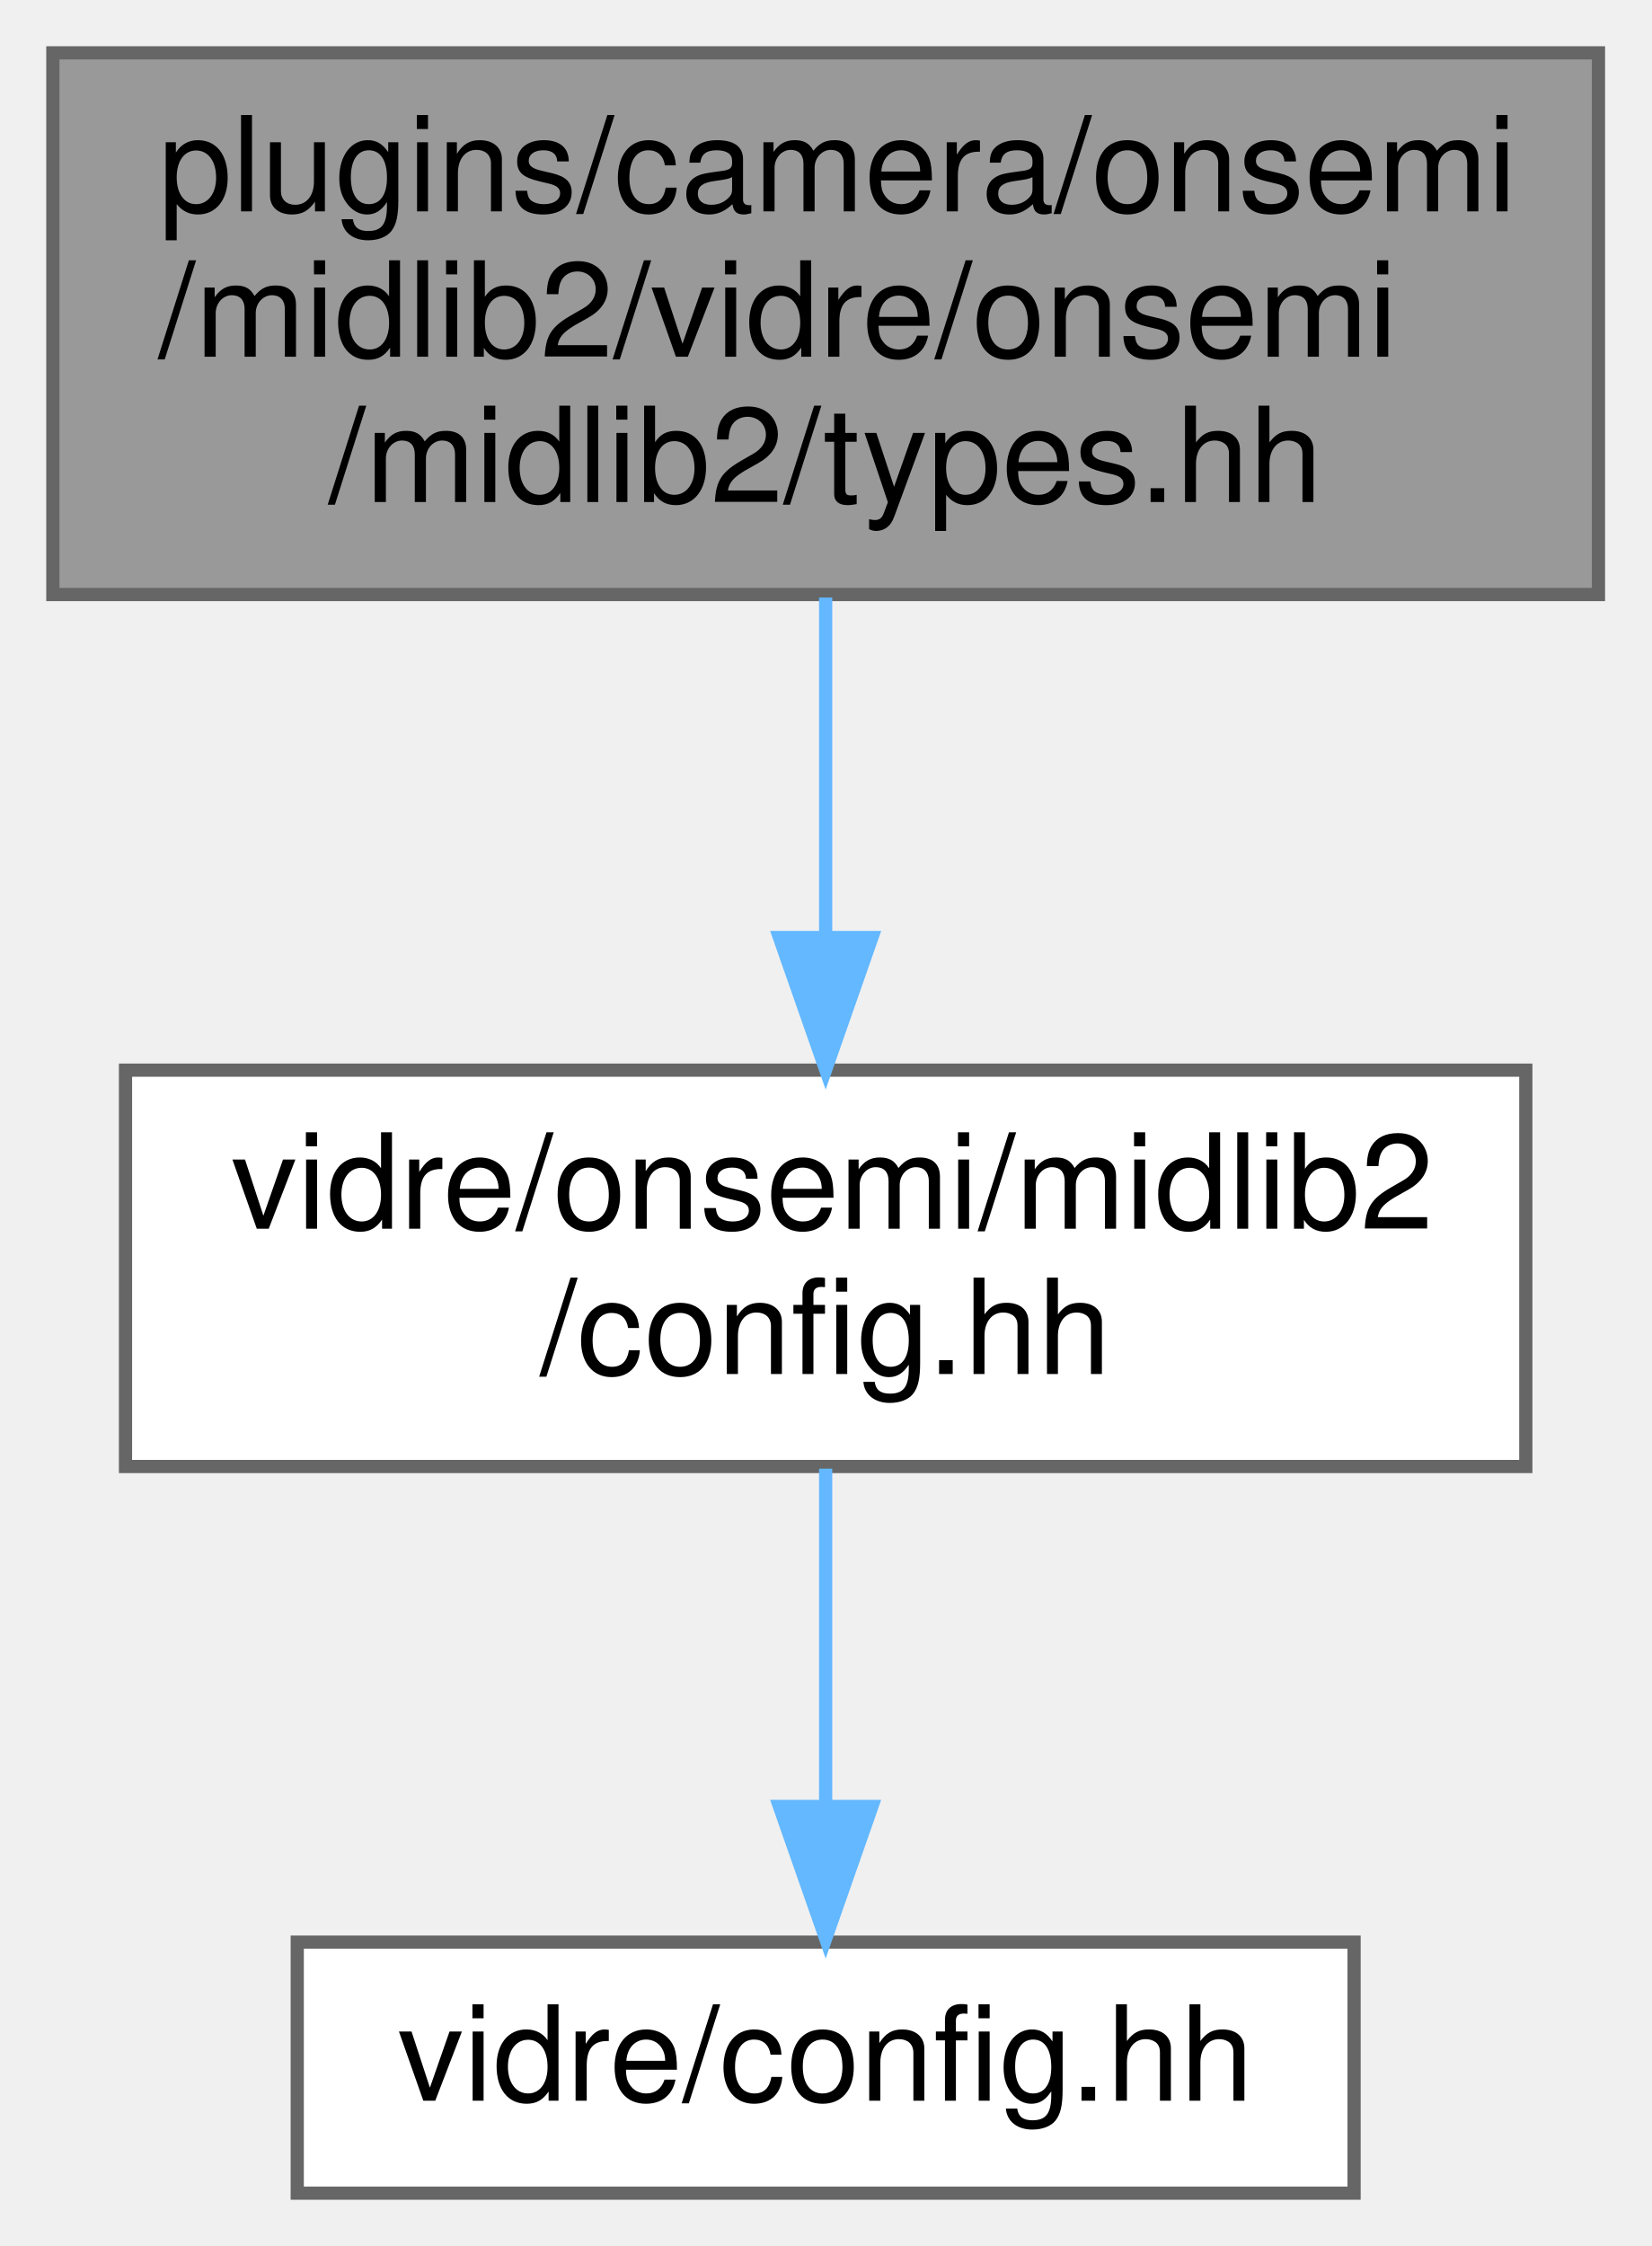
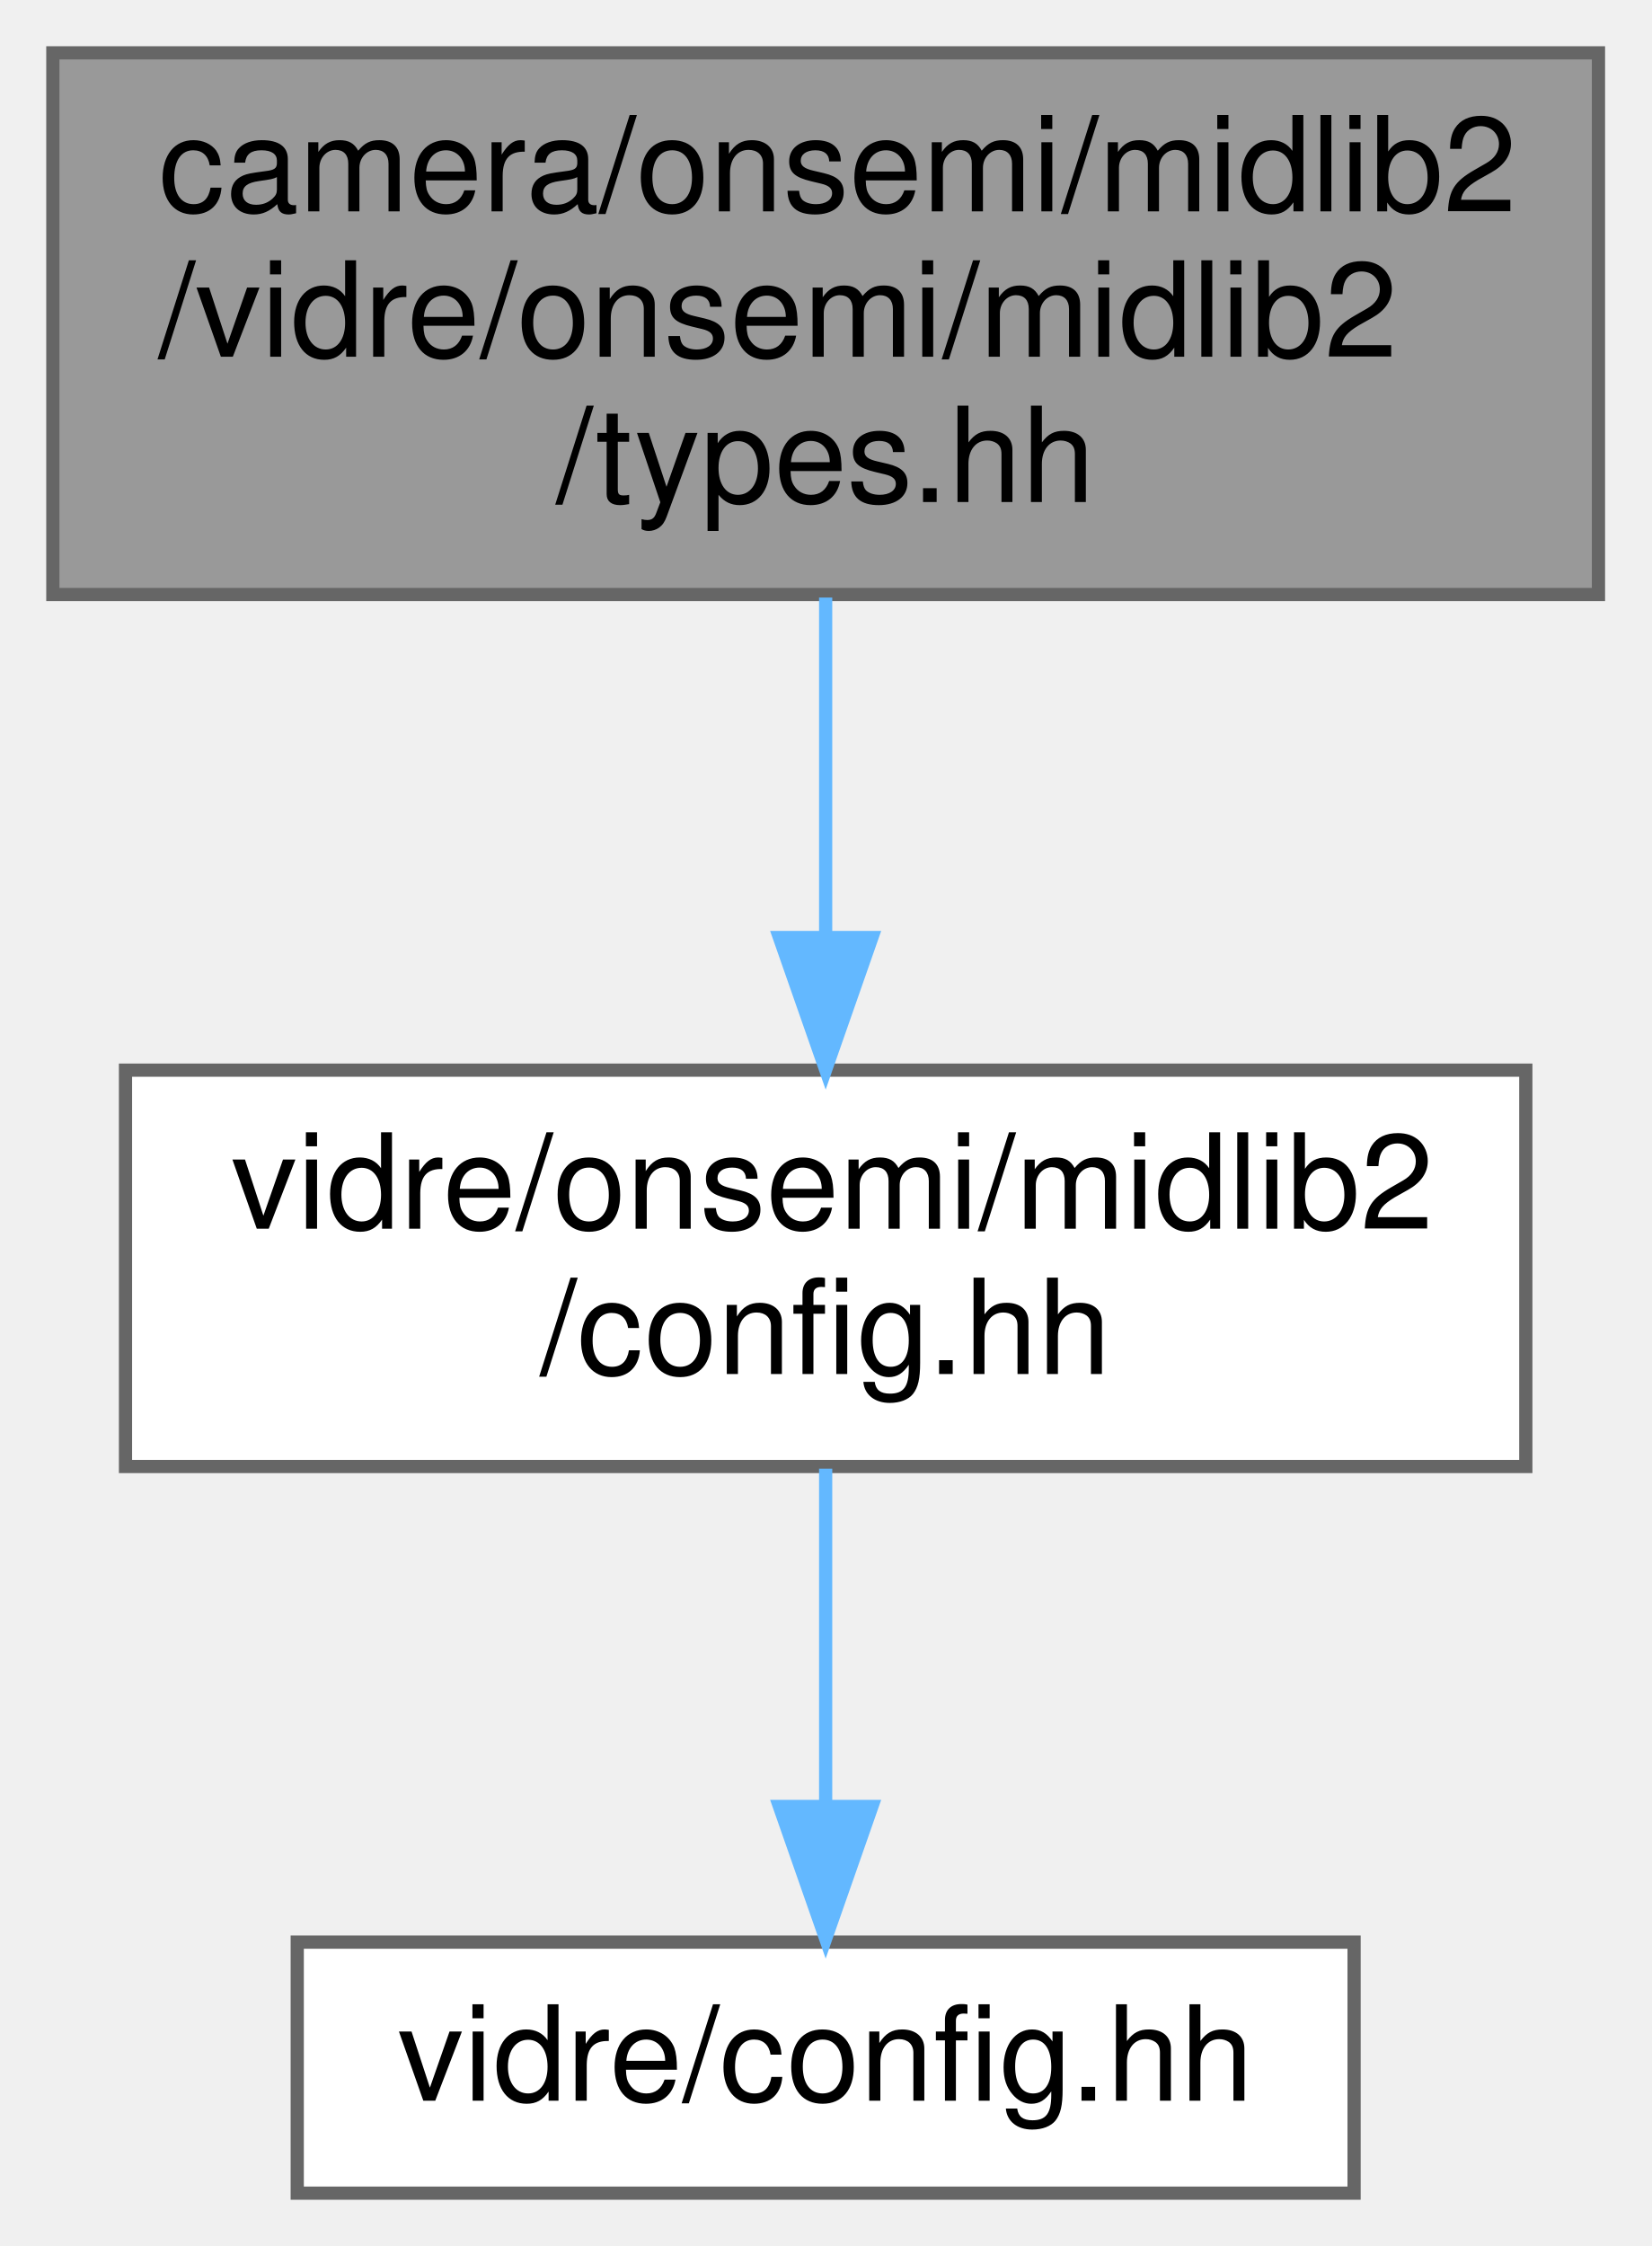
<svg xmlns="http://www.w3.org/2000/svg" xmlns:xlink="http://www.w3.org/1999/xlink" width="125pt" height="170pt" viewBox="0.00 0.00 125.00 170.00">
  <g id="graph0" class="graph" transform="scale(1 1) rotate(0) translate(4 166)">
    <g id="Node000001" class="node">
      <g id="a_Node000001">
        <a xlink:title=" ">
          <polygon fill="#999999" stroke="#666666" points="117,-162 0,-162 0,-121 117,-121 117,-162" />
-           <text text-anchor="start" x="8" y="-150" font-family="Helvetica,sans-Serif" font-size="10.00">plugins/camera/onsemi</text>
-           <text text-anchor="start" x="8" y="-139" font-family="Helvetica,sans-Serif" font-size="10.00">/midlib2/vidre/onsemi</text>
-           <text text-anchor="middle" x="58.5" y="-128" font-family="Helvetica,sans-Serif" font-size="10.00">/midlib2/types.hh</text>
+           <text text-anchor="start" x="8" y="-150" font-family="Helvetica,sans-Serif" font-size="10.00">camera/onsemi/midlib2</text>
+           <text text-anchor="start" x="8" y="-139" font-family="Helvetica,sans-Serif" font-size="10.00">/vidre/onsemi/midlib2</text>
+           <text text-anchor="middle" x="58.5" y="-128" font-family="Helvetica,sans-Serif" font-size="10.00">/types.hh</text>
        </a>
      </g>
    </g>
    <g id="Node000002" class="node">
      <g id="a_Node000002">
        <a xlink:href="plugins_2camera_2onsemi_2midlib2_2vidre_2onsemi_2midlib2_2config_8hh.html" target="_top" xlink:title=" ">
          <polygon fill="white" stroke="#666666" points="111.5,-85 5.5,-85 5.5,-55 111.5,-55 111.5,-85" />
          <text text-anchor="start" x="13.5" y="-73" font-family="Helvetica,sans-Serif" font-size="10.00">vidre/onsemi/midlib2</text>
          <text text-anchor="middle" x="58.5" y="-62" font-family="Helvetica,sans-Serif" font-size="10.00">/config.hh</text>
        </a>
      </g>
    </g>
    <g id="edge1_Node000001_Node000002" class="edge">
      <g id="a_edge1_Node000001_Node000002">
        <a xlink:title=" ">
          <path fill="none" stroke="#63b8ff" d="M58.5,-120.77C58.5,-112.85 58.5,-103.63 58.5,-95.3" />
          <polygon fill="#63b8ff" stroke="#63b8ff" points="62,-95.04 58.5,-85.04 55,-95.04 62,-95.04" />
        </a>
      </g>
    </g>
    <g id="Node000003" class="node">
      <g id="a_Node000003">
        <a xlink:href="vidre_2config_8hh.html" target="_top" xlink:title=" ">
          <polygon fill="white" stroke="#666666" points="98.5,-19 18.5,-19 18.5,0 98.5,0 98.5,-19" />
          <text text-anchor="middle" x="58.5" y="-7" font-family="Helvetica,sans-Serif" font-size="10.00">vidre/config.hh</text>
        </a>
      </g>
    </g>
    <g id="edge2_Node000002_Node000003" class="edge">
      <g id="a_edge2_Node000002_Node000003">
        <a xlink:title=" ">
          <path fill="none" stroke="#63b8ff" d="M58.5,-54.84C58.5,-47.21 58.5,-37.7 58.5,-29.45" />
          <polygon fill="#63b8ff" stroke="#63b8ff" points="62,-29.27 58.5,-19.27 55,-29.27 62,-29.27" />
        </a>
      </g>
    </g>
  </g>
</svg>
